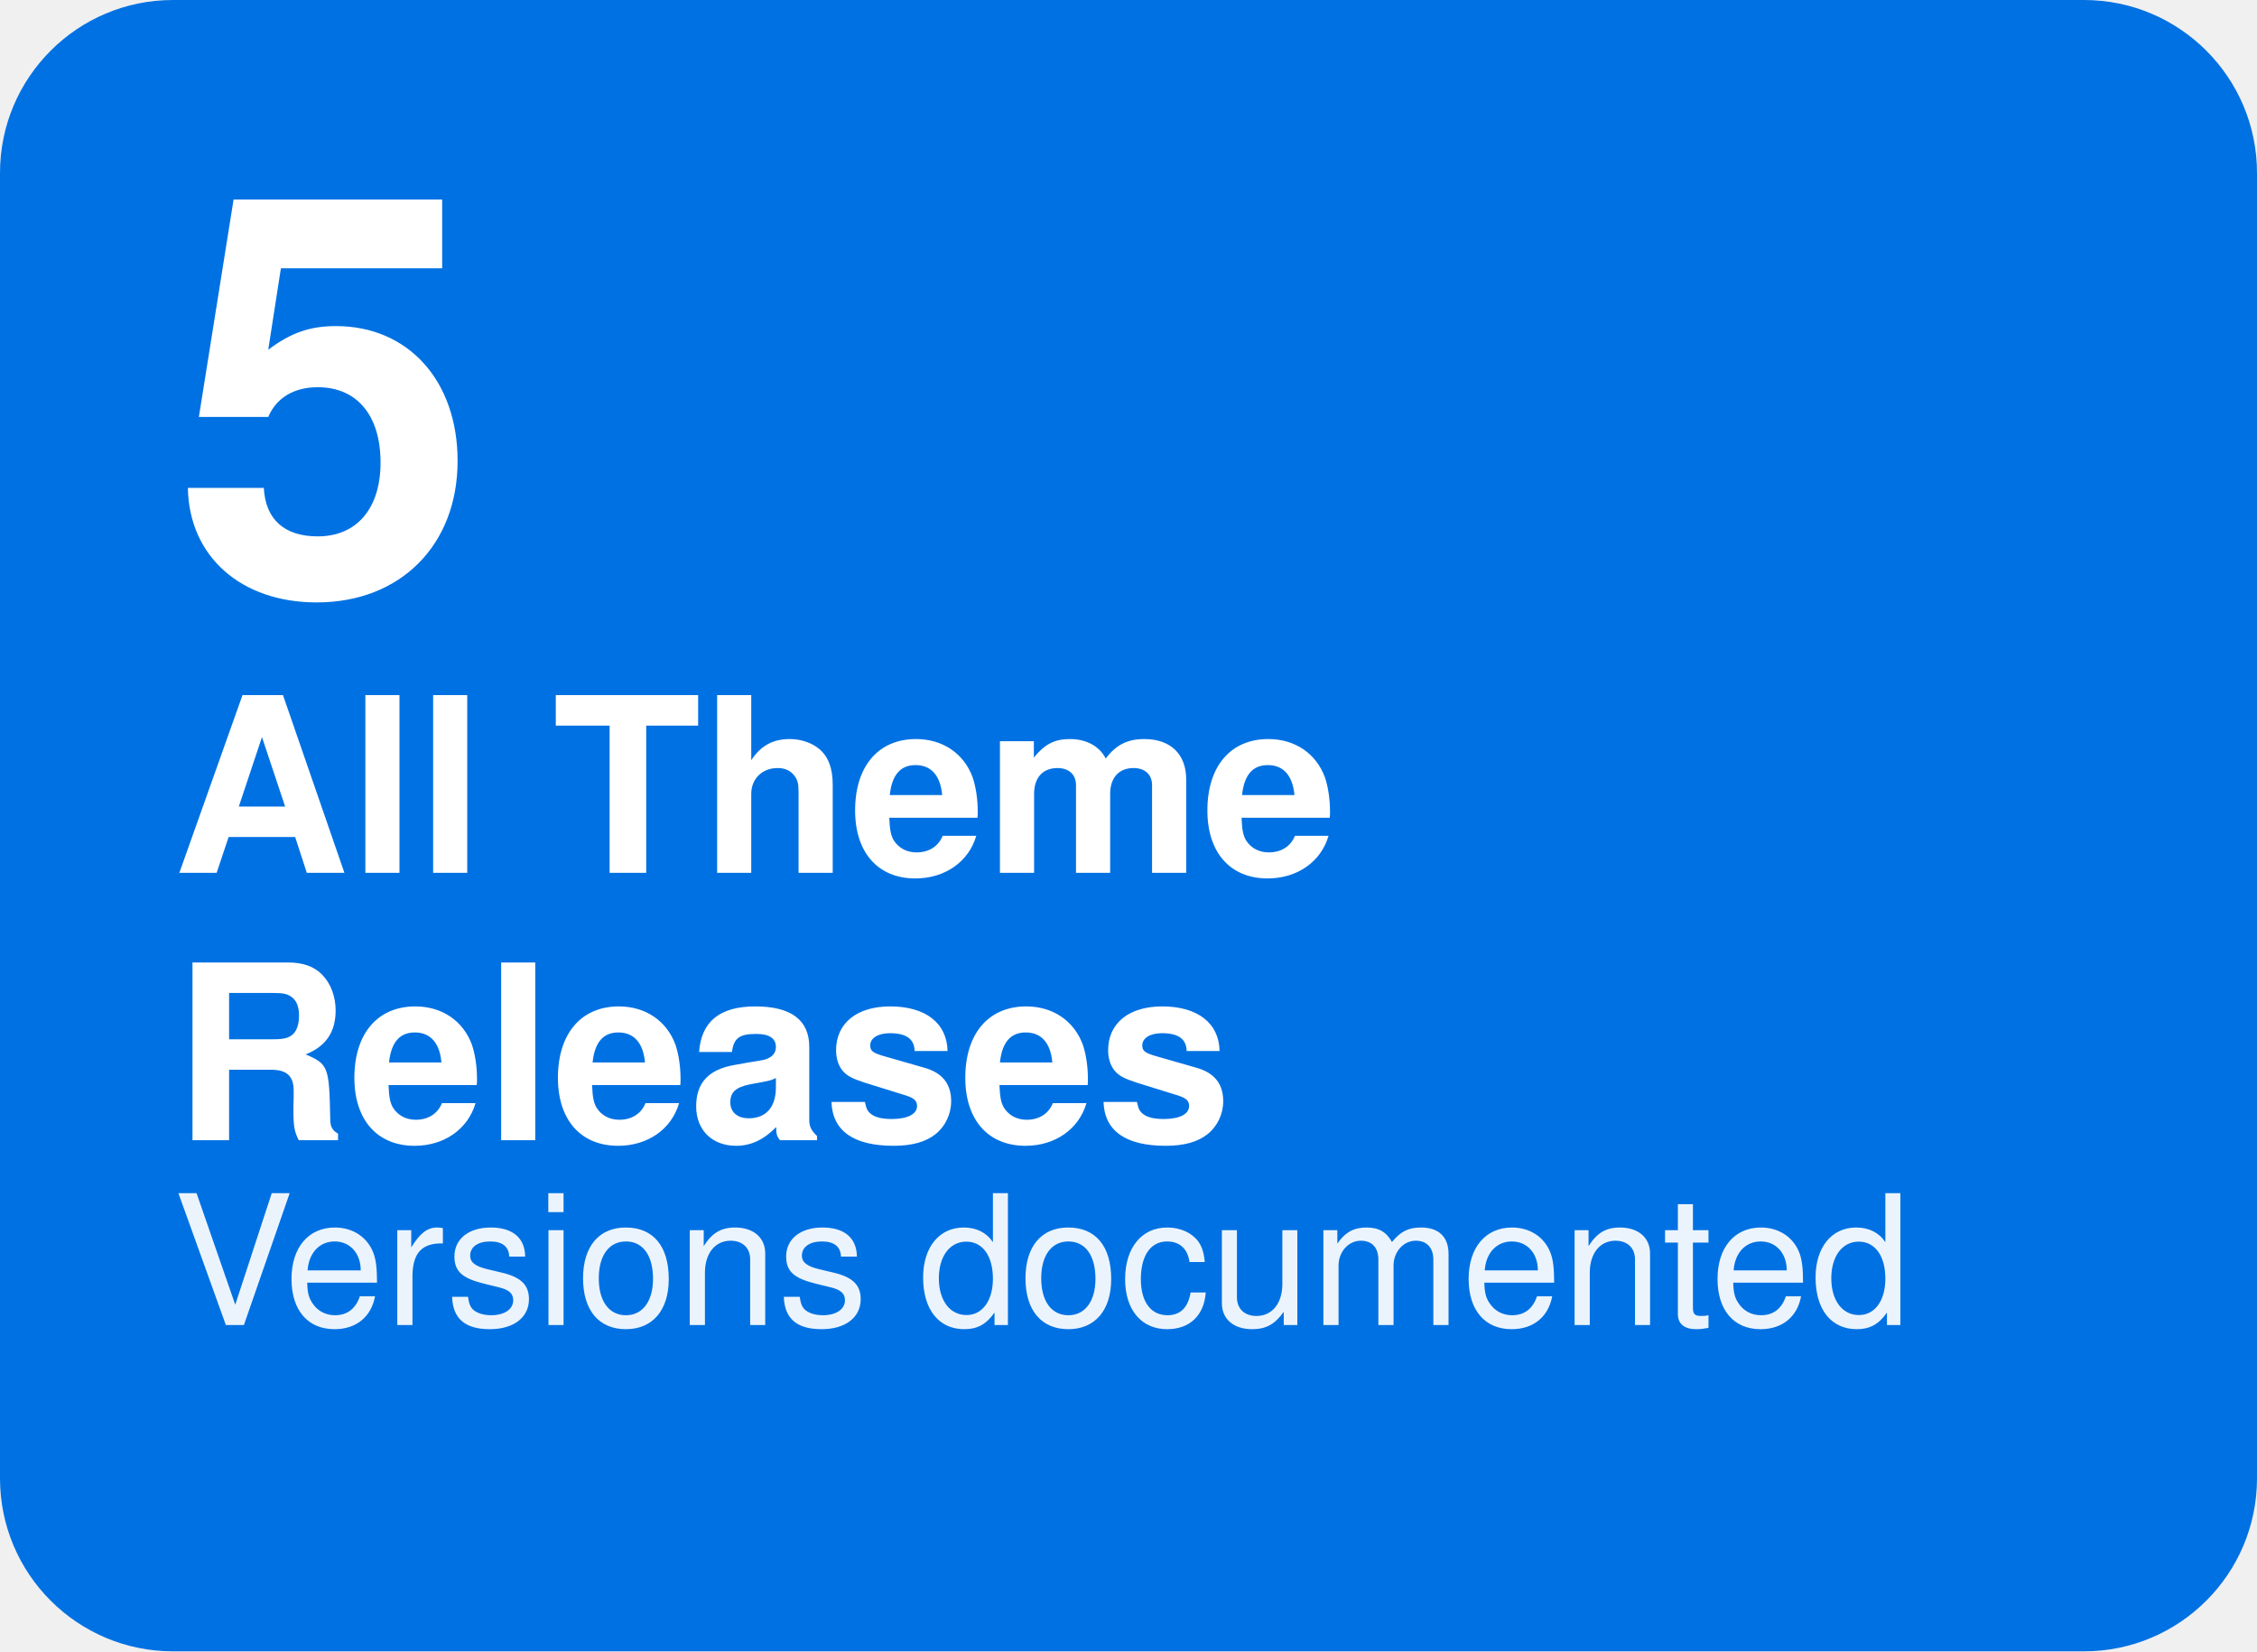
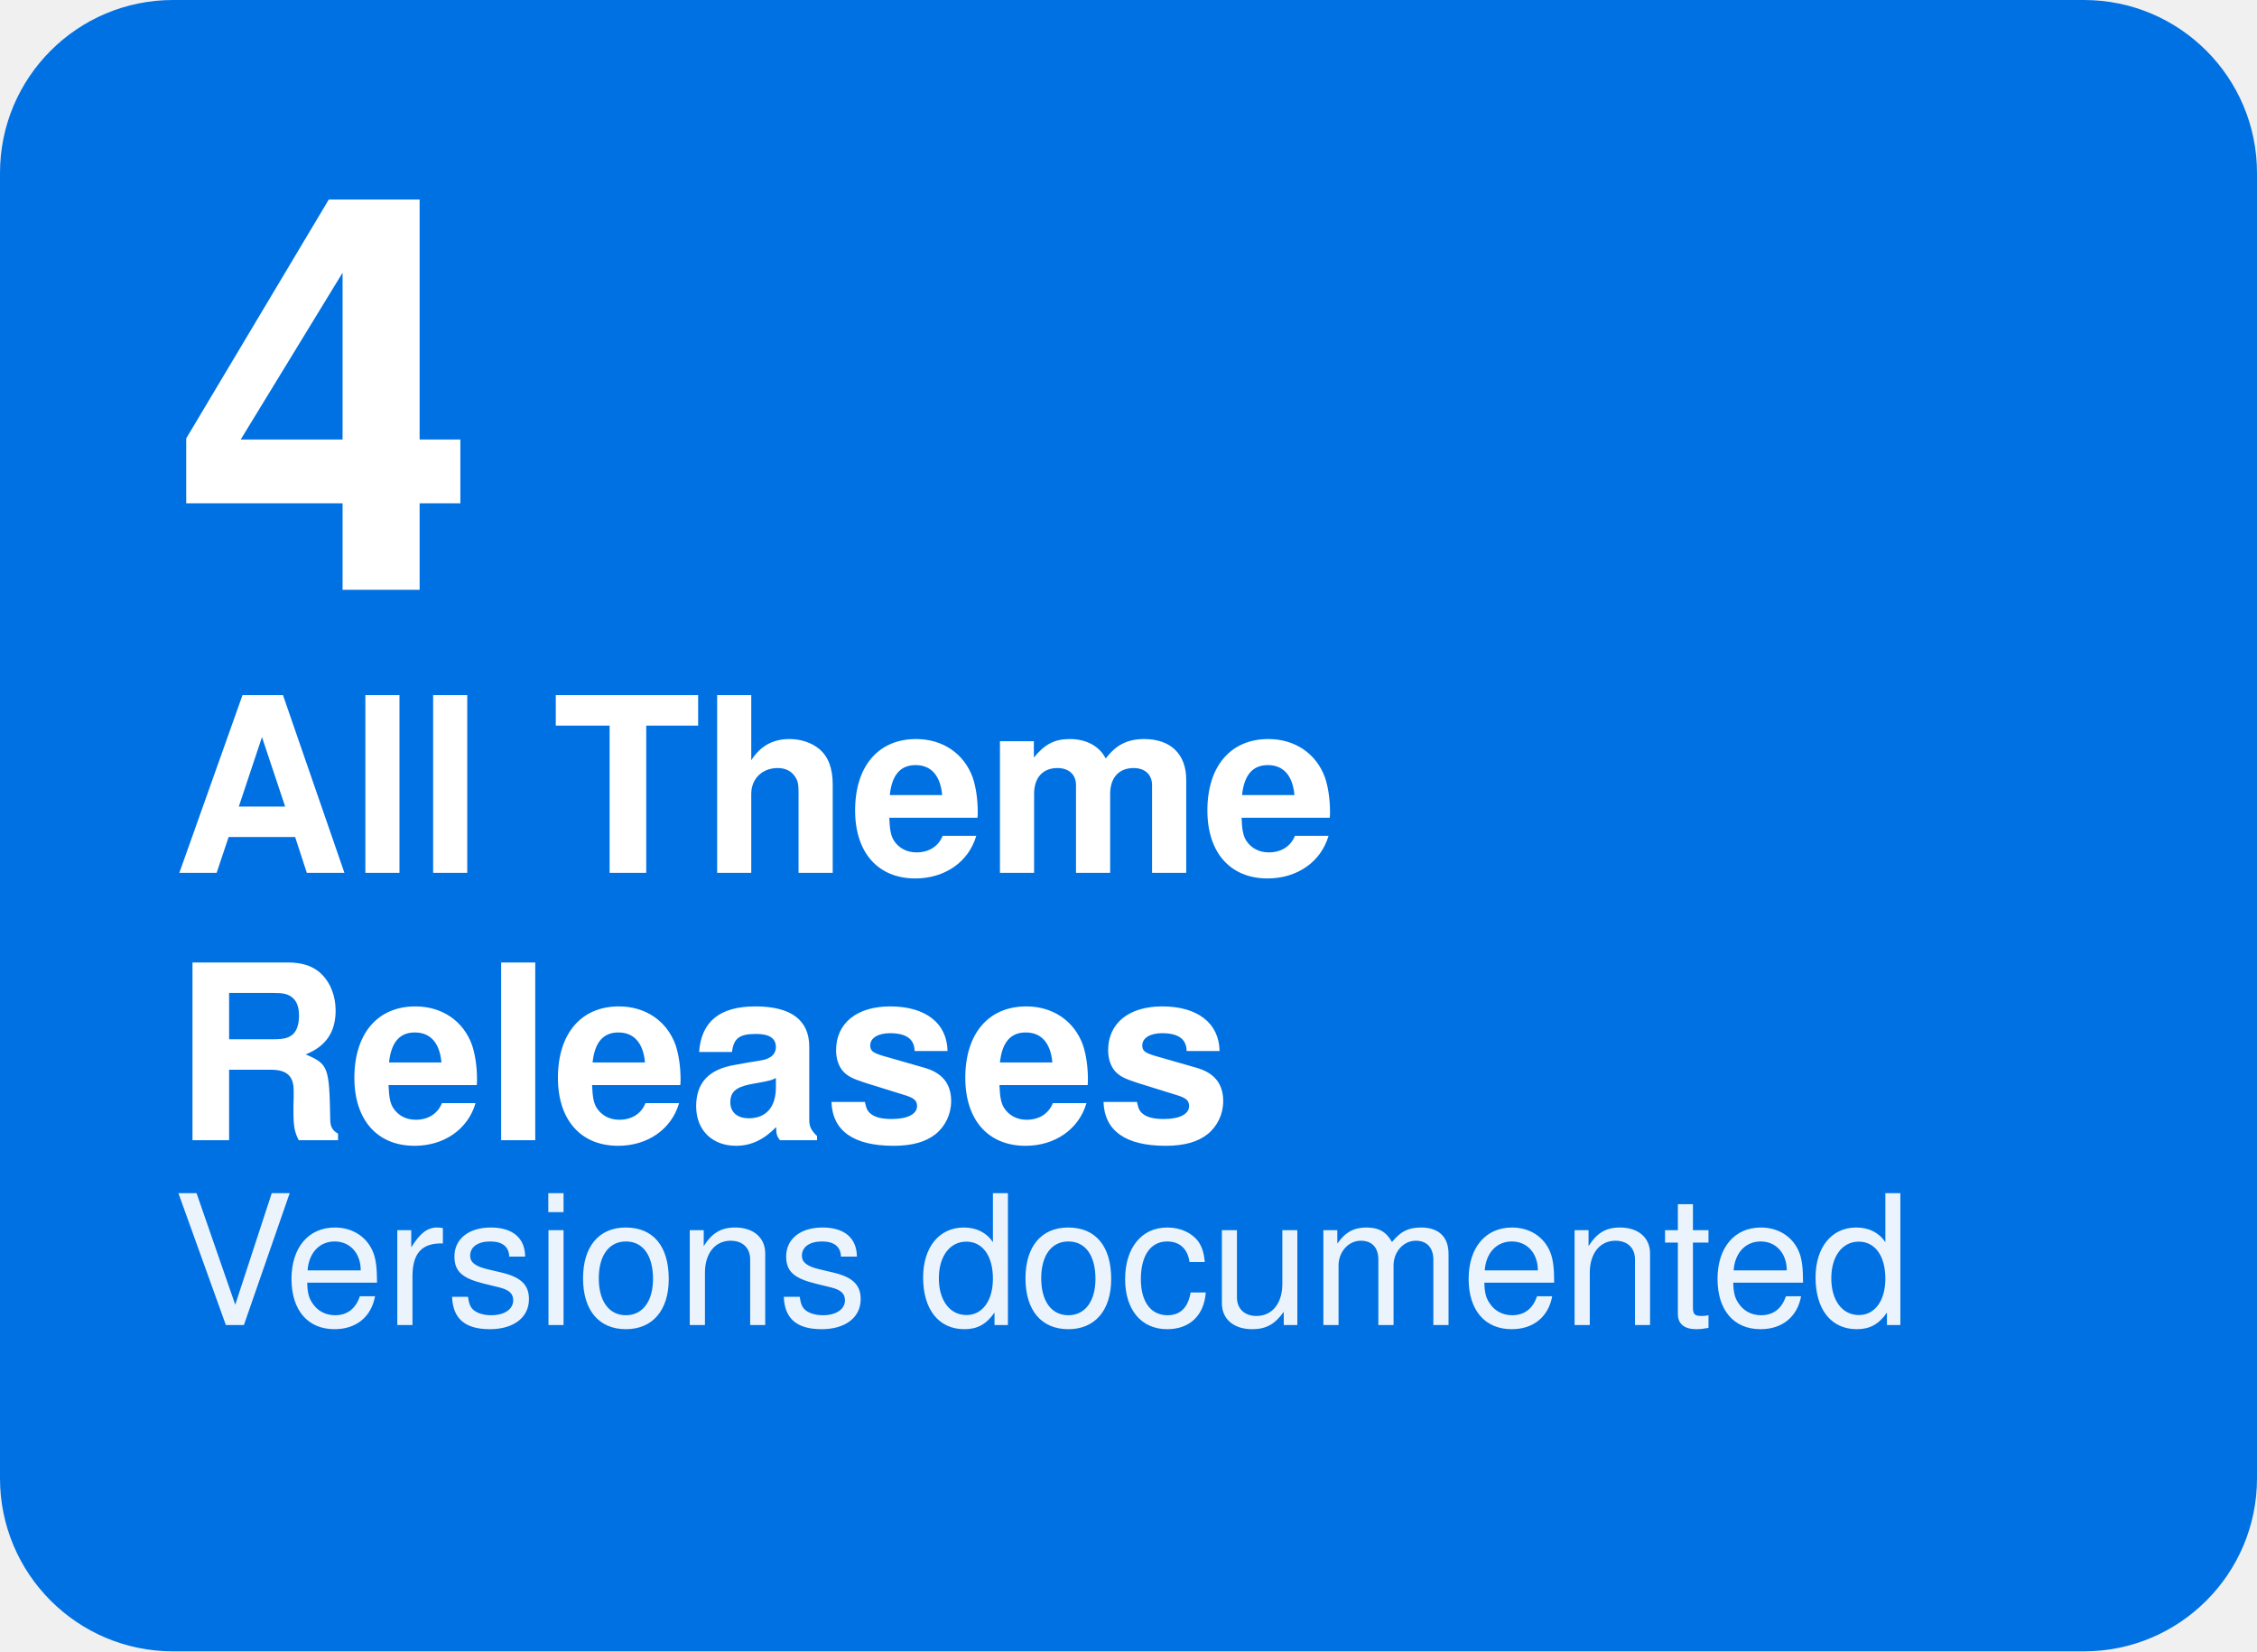
- <svg xmlns="http://www.w3.org/2000/svg" width="574" height="420" viewBox="0 0 574 420" role="img" aria-label="5 All Theme Releases" font-family="-apple-system,BlinkMacSystemFont,'SF Pro Text','Helvetica Neue',Helvetica,Arial,sans-serif">
+ <svg xmlns="http://www.w3.org/2000/svg" width="574" height="420" viewBox="0 0 574 420" role="img" aria-label="4 All Theme Releases" font-family="-apple-system,BlinkMacSystemFont,'SF Pro Text','Helvetica Neue',Helvetica,Arial,sans-serif">
  <rect width="574" height="420" rx="44" fill="#0071e3" />
-   <text x="44" y="150" font-size="140" font-weight="800" fill="#ffffff">5</text>
+   <text x="44" y="150" font-size="140" font-weight="800" fill="#ffffff">4</text>
  <text x="44" y="222" font-size="62" font-weight="700" fill="#ffffff">All Theme</text>
  <text x="44" y="290" font-size="62" font-weight="700" fill="#ffffff">Releases</text>
  <text x="44" y="337" font-size="46" fill="#ffffff" opacity="0.92">Versions documented</text>
</svg>
